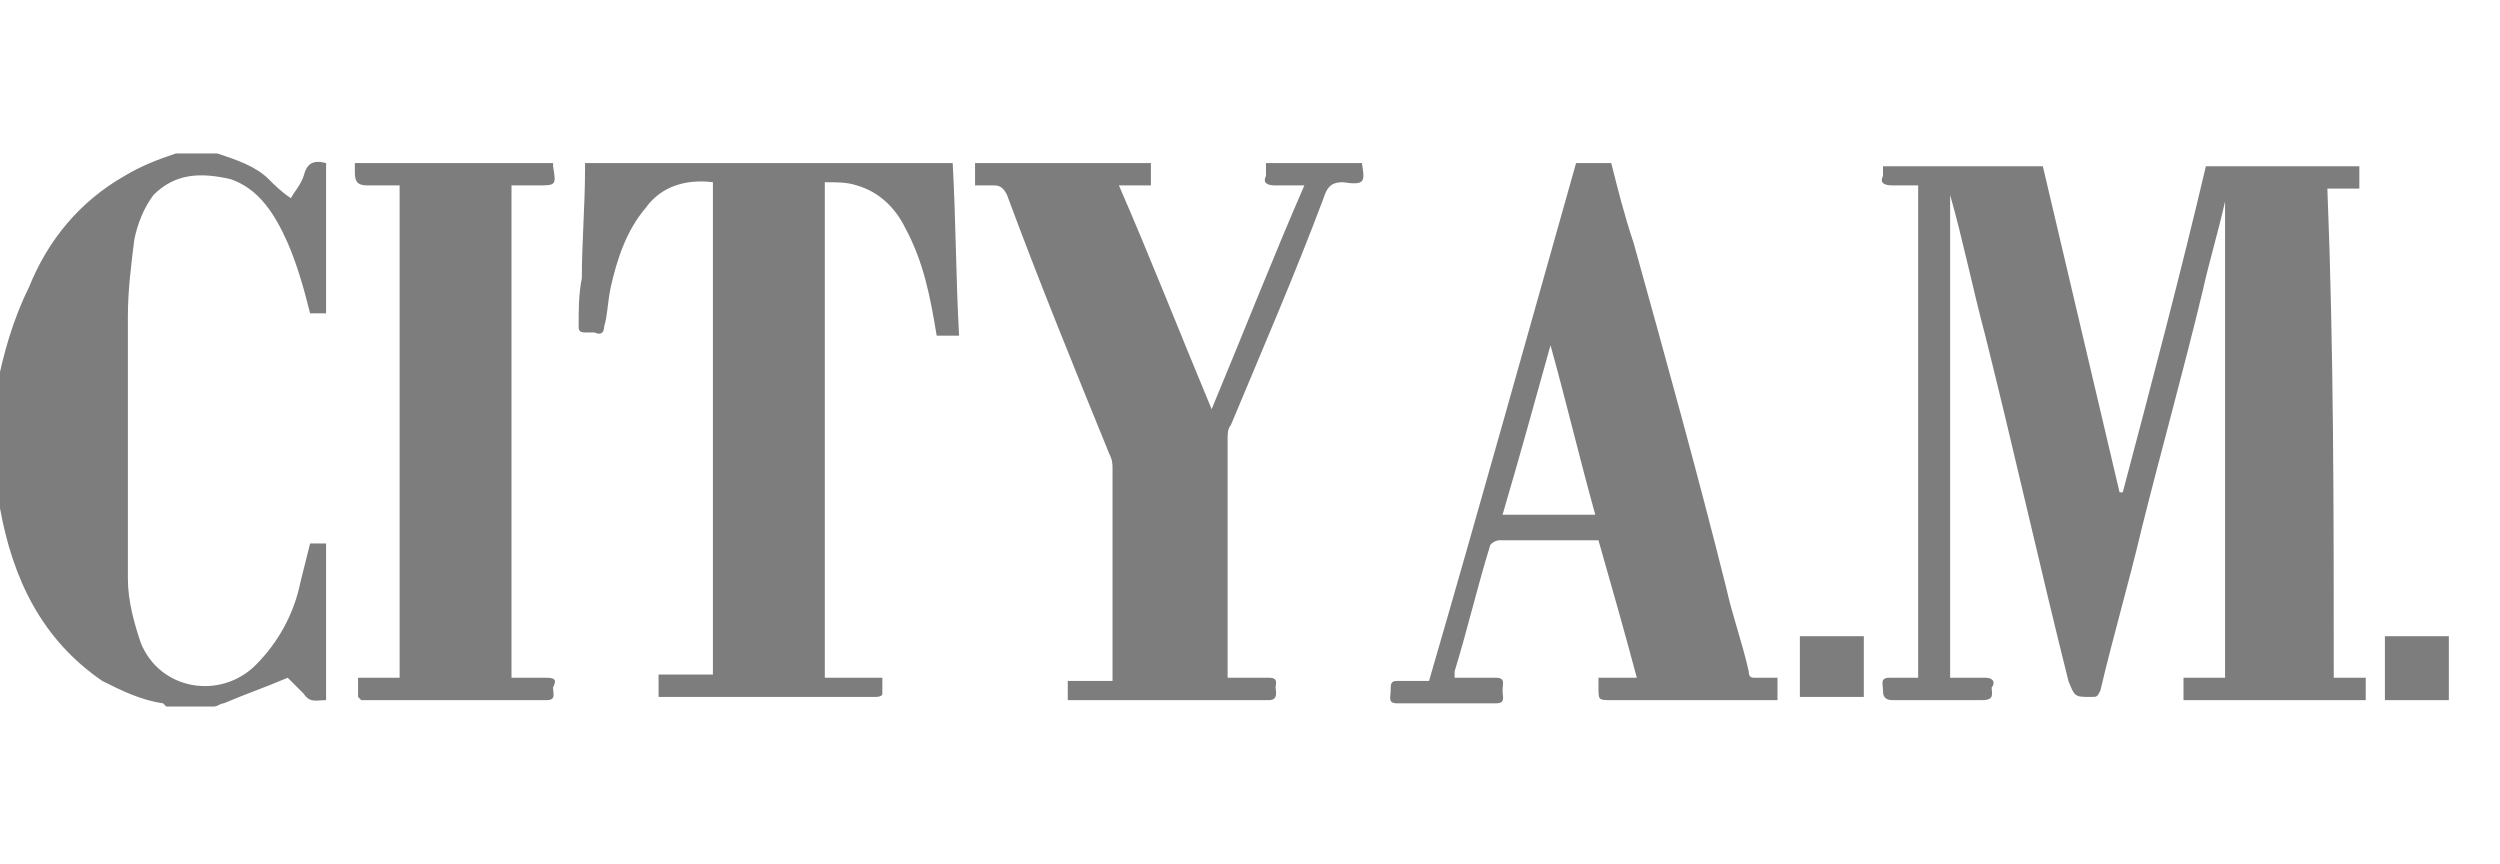
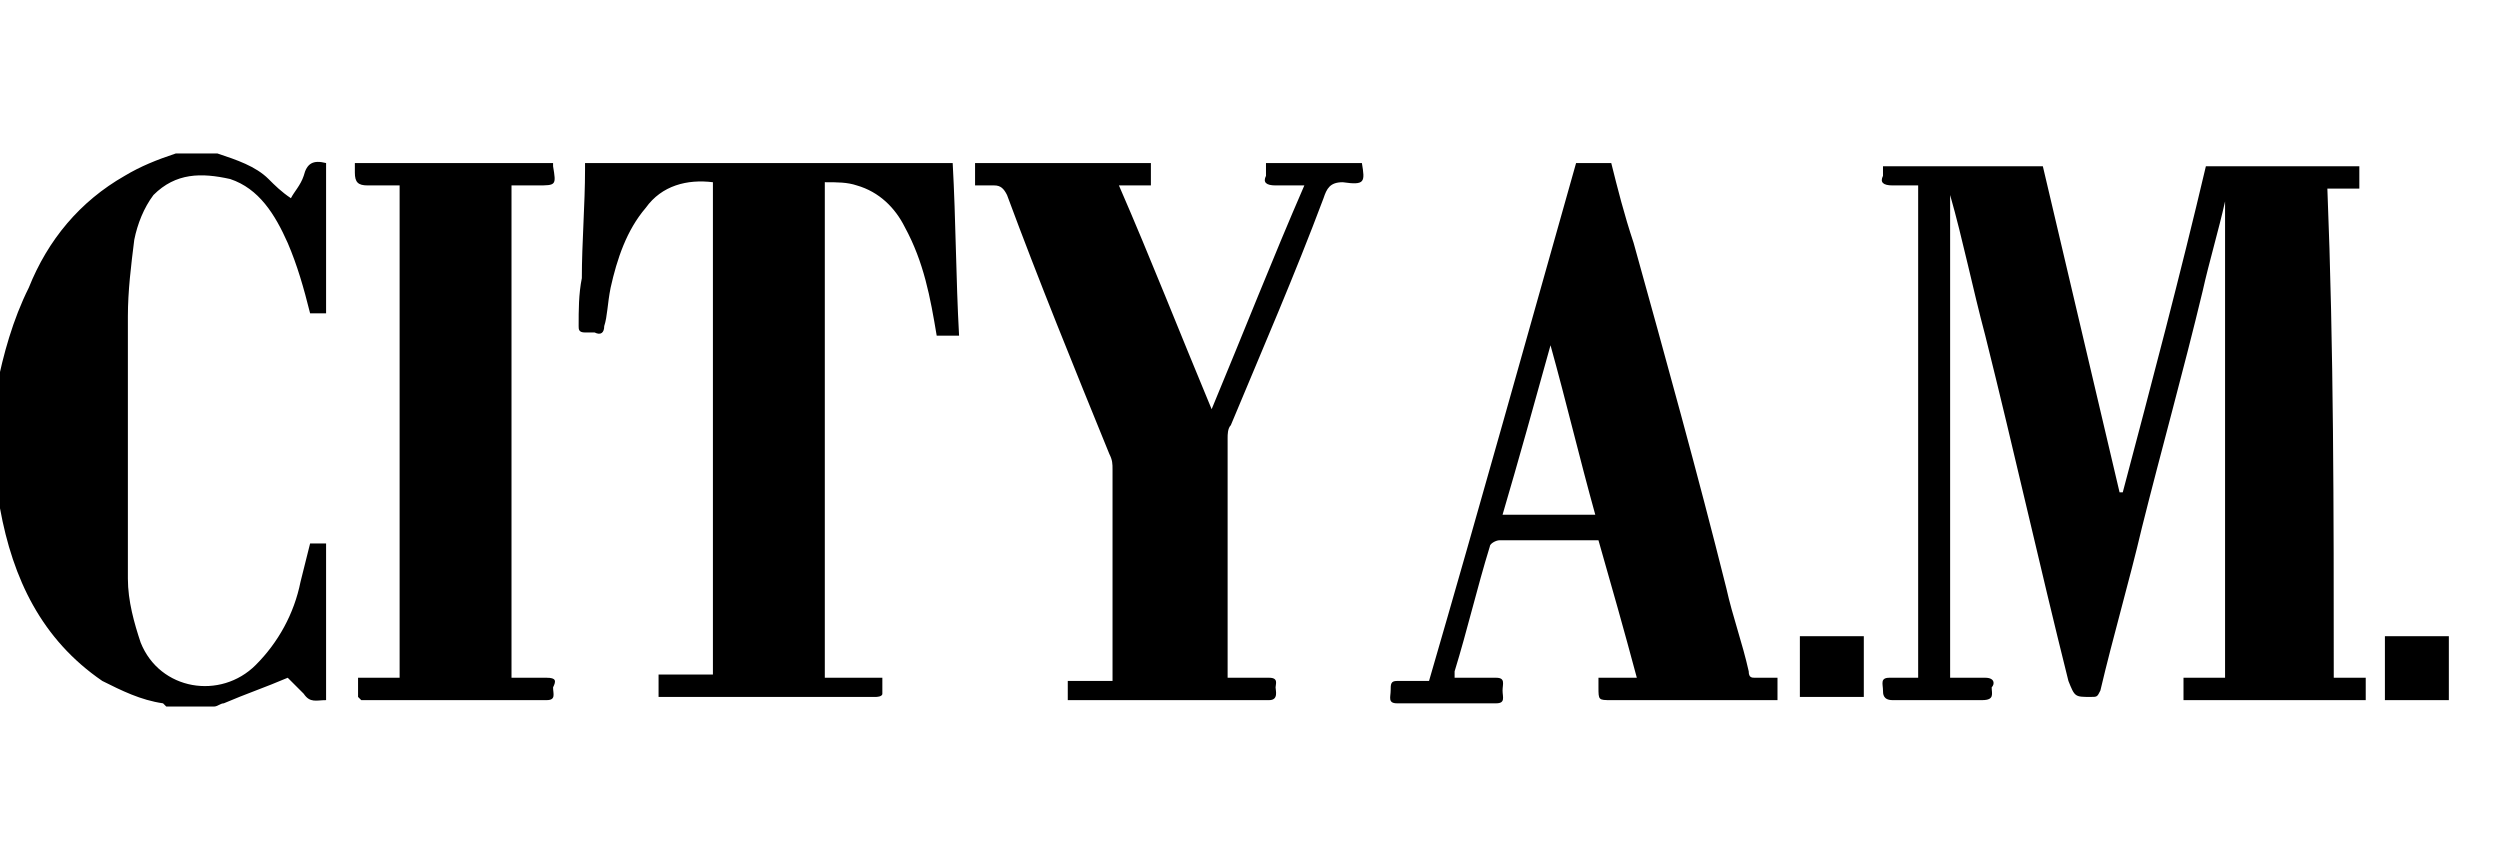
<svg xmlns="http://www.w3.org/2000/svg" width="78.2" height="27" viewBox="0 0 78.2 27">
-   <g fill="#7D7D7D">
+   <g>
    <path d="M6.8 4.8c.6.2 1.2.4 1.6.8.2.2.4.4.7.6.1-.2.3-.4.4-.7.1-.4.3-.5.7-.4v4.7h-.5C9.5 9 9.3 8.3 9 7.6c-.4-.9-.9-1.7-1.8-2-.9-.2-1.7-.2-2.4.5-.3.4-.5.9-.6 1.4-.1.8-.2 1.6-.2 2.4v8.2c0 .7.2 1.4.4 2 .6 1.5 2.5 1.8 3.6.7.7-.7 1.2-1.6 1.4-2.6l.3-1.2h.5v4.9c-.3 0-.5.1-.7-.2l-.5-.5c-.7.3-1.3.5-2 .8-.1 0-.2.1-.3.1H5.2l-.1-.1c-.7-.1-1.3-.4-1.9-.7C1.3 20 .4 18.1 0 15.9c-.1-.4-.1-.7-.2-1.1v-2.6l.1-.1c.2-1 .5-2.1 1-3.1.6-1.5 1.6-2.7 3-3.5.5-.3 1-.5 1.6-.7h1.3zM76.6 21.9h-2v-2h2v2zM73 21.2h1v.7h-5.7v-.7h1.3V6.3c-.2.9-.5 1.9-.7 2.8-.6 2.5-1.3 5-1.9 7.4-.4 1.7-.9 3.4-1.3 5.1-.1.2-.1.2-.3.2-.5 0-.5 0-.7-.5-.9-3.6-1.7-7.2-2.6-10.8-.4-1.5-.7-3-1.1-4.4v15.1h1.1c.3 0 .3.2.2.3 0 .2.1.4-.3.4h-2.8c-.3 0-.3-.2-.3-.3 0-.2-.1-.4.2-.4h.9V5.8h-.8c-.3 0-.4-.1-.3-.3v-.3h5l2.4 10.2h.1c.9-3.4 1.8-6.8 2.6-10.2h4.8v.7h-1c.2 5 .2 10.1.2 15.3zM25.8 21.2h1.8v.5c0 .1-.2.1-.2.1h-6.8v-.7h1.7V5.7c-.8-.1-1.6.1-2.1.8-.6.7-.9 1.6-1.1 2.5-.1.5-.1.9-.2 1.2 0 .2-.1.3-.3.2h-.3c-.2 0-.2-.1-.2-.2 0-.5 0-1 .1-1.5 0-1.1.1-2.3.1-3.4v-.2h11.5c.1 1.8.1 3.6.2 5.4h-.7c-.2-1.2-.4-2.3-1-3.4-.3-.6-.8-1.1-1.5-1.3-.3-.1-.6-.1-1-.1v15.5zM30.5 5.8v-.7H36v.7h-1c1 2.3 1.9 4.6 2.9 7 1-2.4 1.9-4.7 2.9-7h-.9c-.3 0-.4-.1-.3-.3v-.4h3c.1.6.1.7-.6.6-.4 0-.5.2-.6.5-.9 2.4-1.9 4.7-2.9 7.1-.1.1-.1.3-.1.4v7.5h1.3c.3 0 .2.2.2.3 0 .1.1.4-.2.4h-6.2-.1v-.6h1.4V21v-6.3c0-.2 0-.3-.1-.5-1.1-2.7-2.2-5.4-3.2-8.1-.1-.2-.2-.3-.4-.3h-.6zM49.3 5.1h1.1c.2.8.4 1.6.7 2.5 1 3.6 2 7.2 2.9 10.8.2.9.5 1.7.7 2.6 0 .2.1.2.2.2h.7v.7h-5.2c-.4 0-.4 0-.4-.4v-.3h1.2c-.4-1.5-.8-2.9-1.2-4.3H46.9c-.1 0-.3.1-.3.2-.4 1.3-.7 2.6-1.1 3.9v.2h1.3c.3 0 .2.2.2.4s.1.4-.2.4h-3.1c-.3 0-.2-.2-.2-.4s0-.3.2-.3h1c1.6-5.5 3.1-10.9 4.6-16.2zm-.8 5.7c-.5 1.8-1 3.6-1.5 5.3h2.9c-.5-1.8-.9-3.5-1.4-5.3zM11.2 21.8v-.6h1.3V5.8h-1c-.3 0-.4-.1-.4-.4v-.3h6.2v.1c.1.6.1.6-.5.6H16v15.4h1.1c.3 0 .3.1.2.3 0 .2.1.4-.2.4h-5.8l-.1-.1zM56.3 19.9h2v1.9h-2v-1.9z" />
  </g>
</svg>
